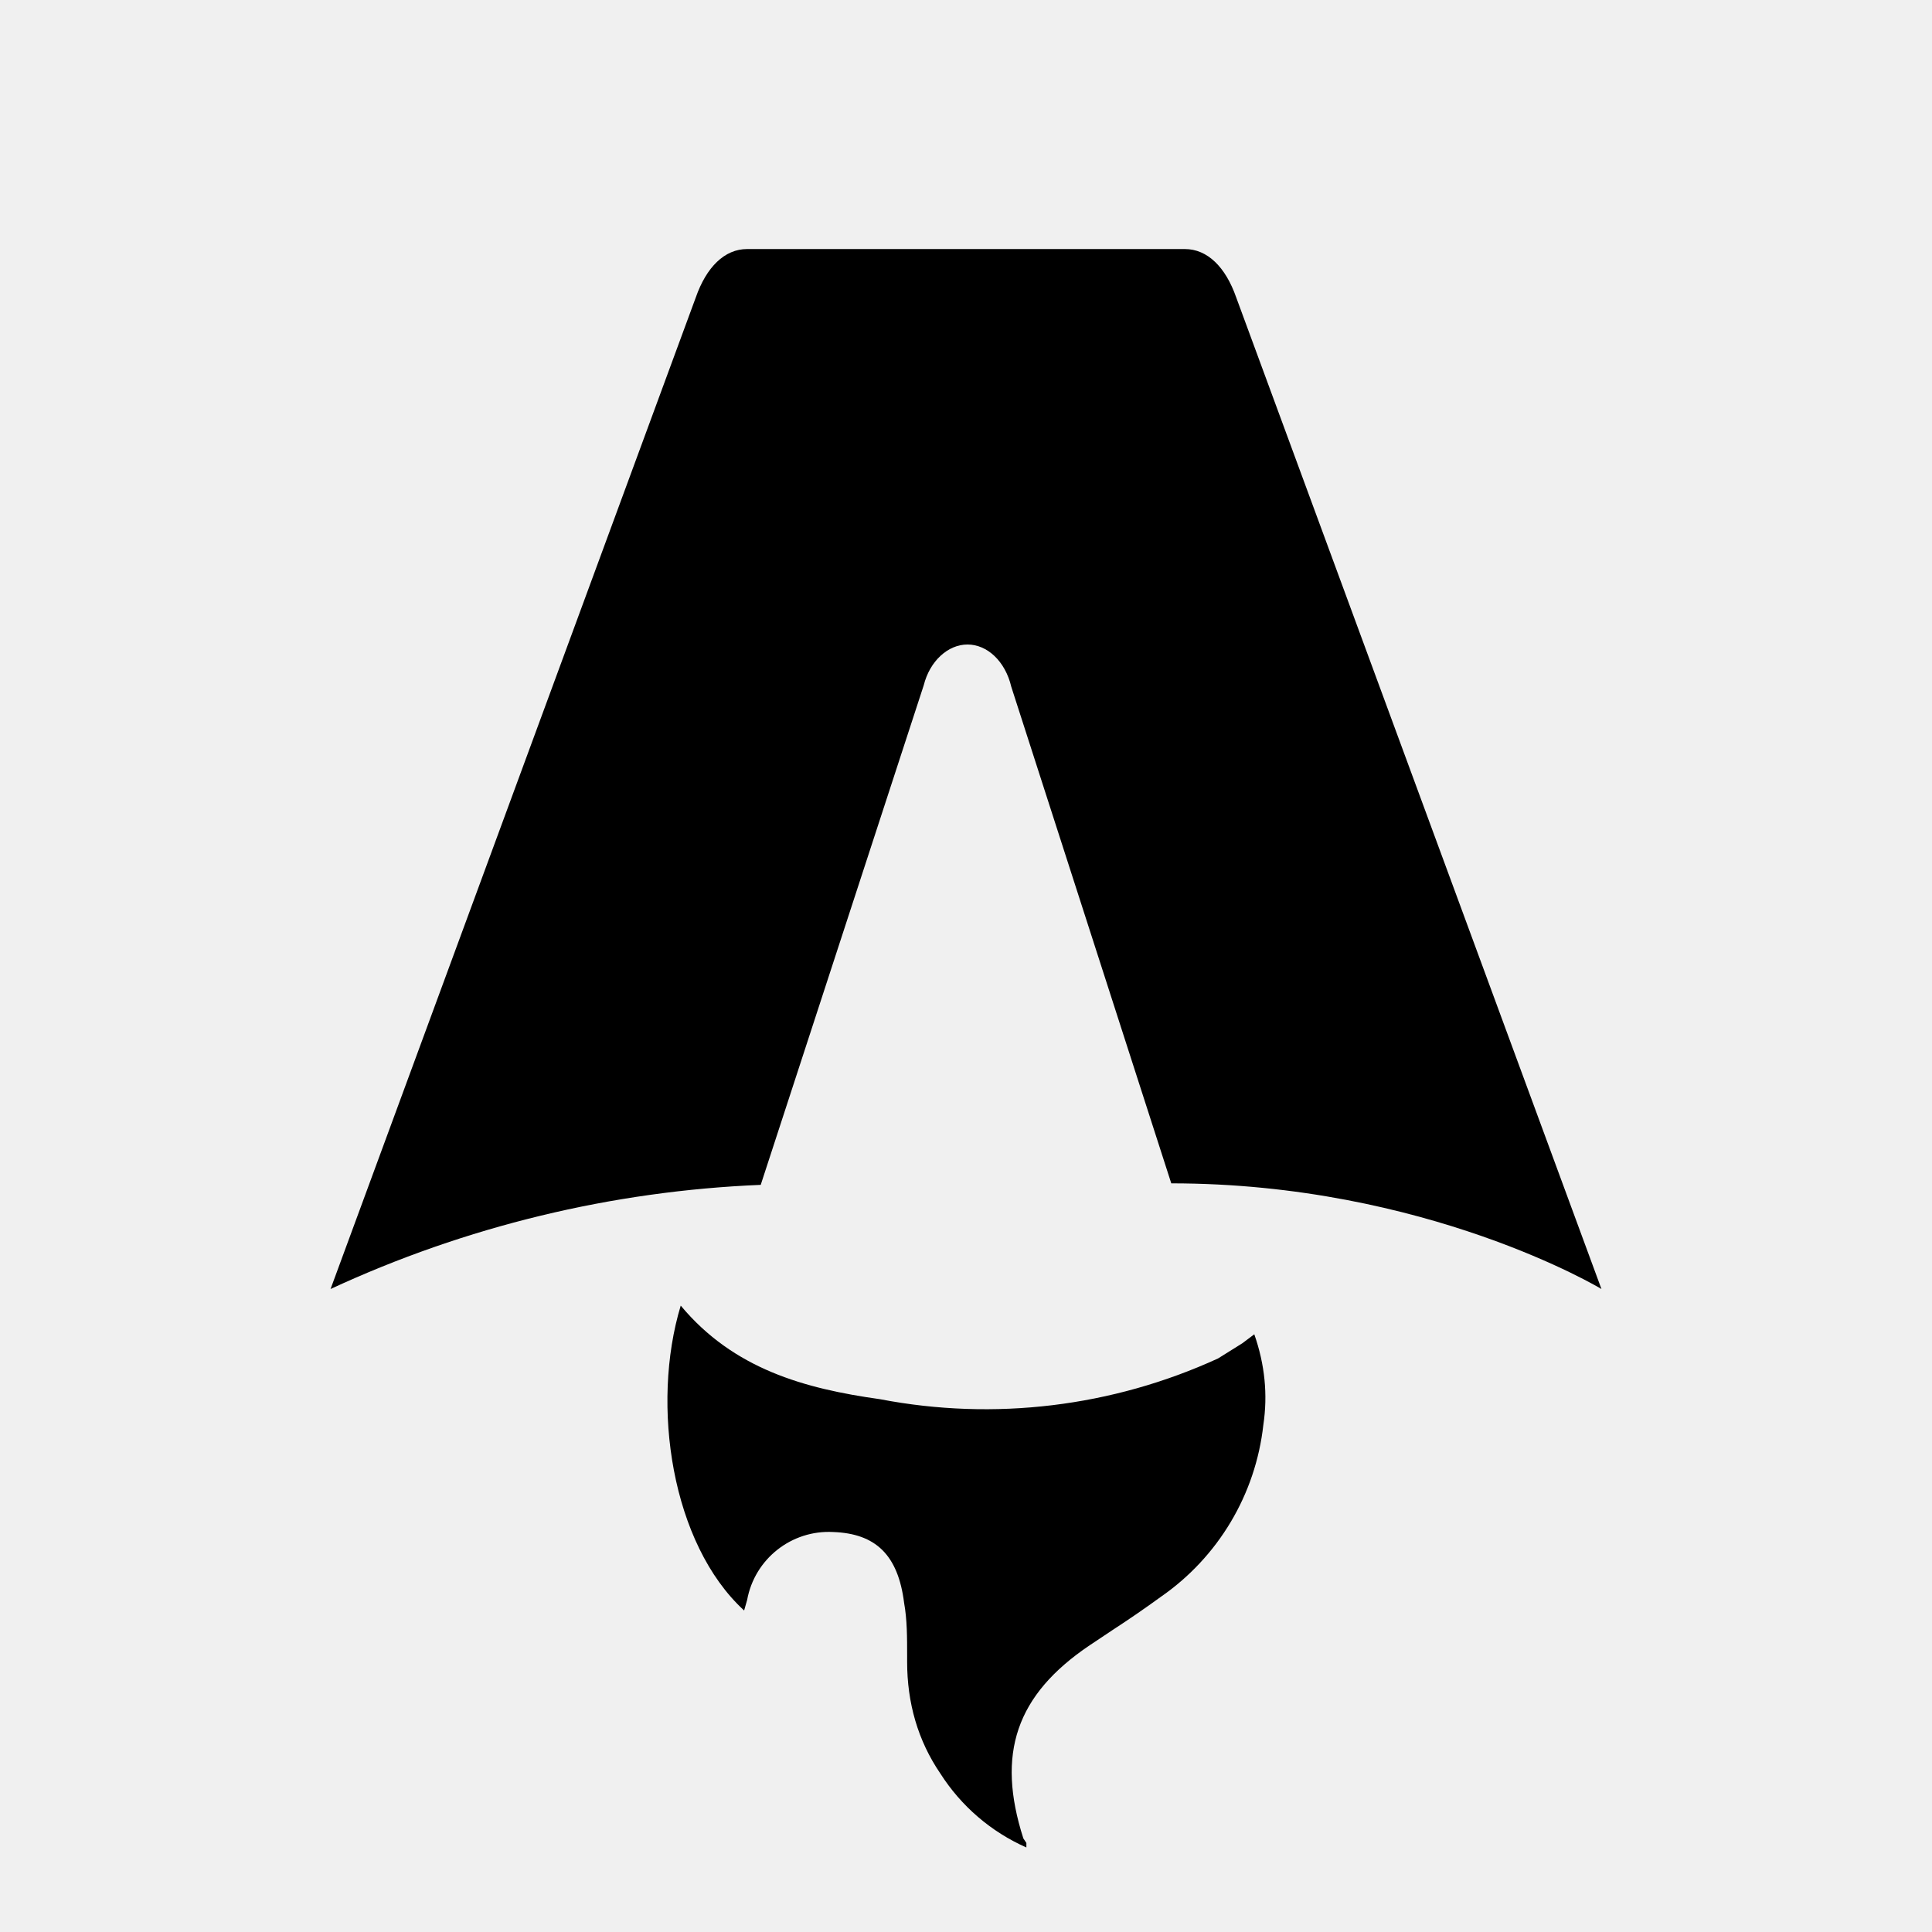
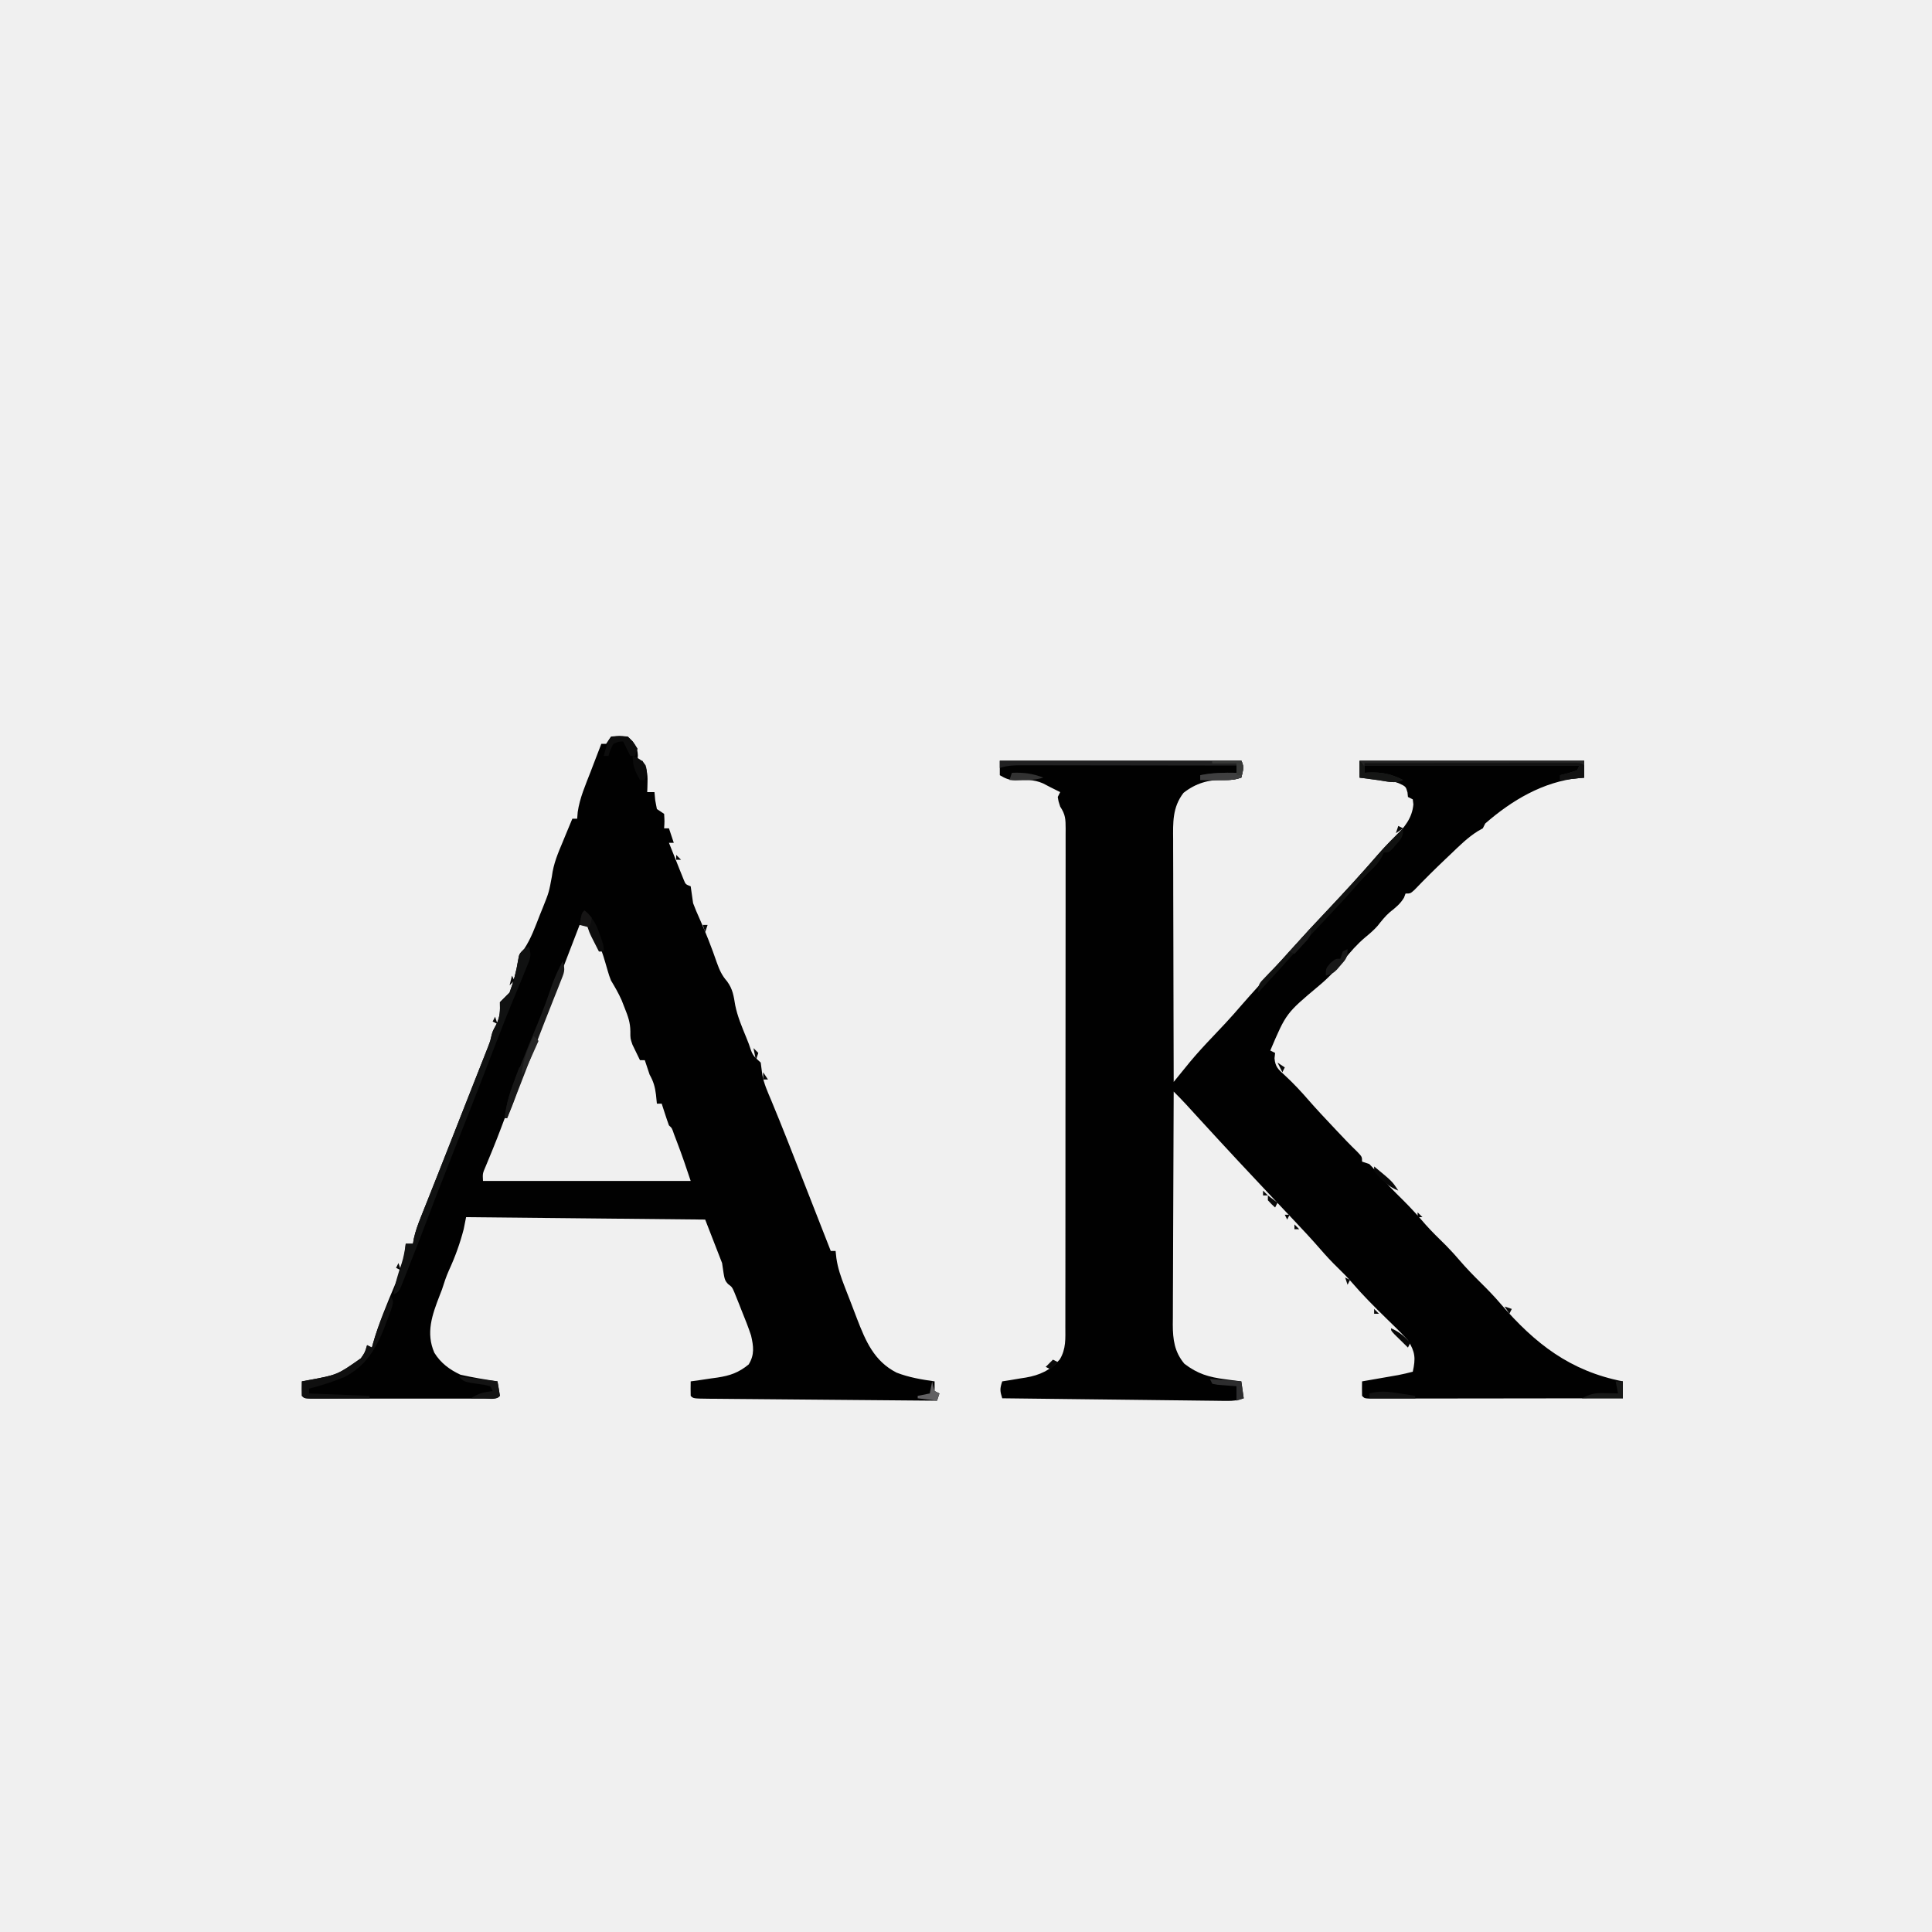
- <svg xmlns="http://www.w3.org/2000/svg" fill="none" viewBox="0 0 128 128">
-   <path d="M50.4 78.5a75.1 75.1 0 0 0-28.5 6.9l24.2-65.7c.7-2 1.9-3.2 3.4-3.2h29c1.5 0 2.7 1.2 3.4 3.2l24.2 65.7s-11.6-7-28.5-7L67 45.5c-.4-1.7-1.6-2.8-2.9-2.8-1.3 0-2.5 1.1-2.9 2.7L50.4 78.5Zm-1.1 28.2Zm-4.2-20.2c-2 6.6-.6 15.8 4.2 20.2a17.5 17.5 0 0 1 .2-.7 5.5 5.5 0 0 1 5.7-4.5c2.8.1 4.3 1.5 4.7 4.7.2 1.1.2 2.3.2 3.5v.4c0 2.7.7 5.2 2.2 7.4a13 13 0 0 0 5.7 4.9v-.3l-.2-.3c-1.8-5.6-.5-9.5 4.4-12.8l1.5-1a73 73 0 0 0 3.2-2.2 16 16 0 0 0 6.8-11.4c.3-2 .1-4-.6-6l-.8.6-1.6 1a37 37 0 0 1-22.4 2.7c-5-.7-9.7-2-13.2-6.2Z" />
-   <style>
-         path { fill: #000; }
-         @media (prefers-color-scheme: dark) {
-             path { fill: #FFF; }
-         }
-     </style>
+ <svg xmlns="http://www.w3.org/2000/svg" version="1.1" width="800" height="800">
+   <path d="M0 0 C33 0 66 0 100 0 C101.333 2.667 100.671 4.167 100 7 C97.146 7.951 95.783 8.031 92.875 7.875 C86.407 7.822 81.167 9.294 76.062 13.312 C71.426 19.353 71.721 25.583 71.773 32.871 C71.773 33.954 71.772 35.038 71.772 36.154 C71.773 39.725 71.789 43.296 71.805 46.867 C71.808 49.347 71.811 51.827 71.813 54.307 C71.821 60.827 71.841 67.347 71.863 73.867 C71.884 80.524 71.892 87.18 71.902 93.836 C71.924 106.891 71.958 119.945 72 133 C72.607 132.253 73.214 131.506 73.839 130.737 C74.641 129.753 75.443 128.769 76.269 127.755 C77.061 126.781 77.854 125.807 78.67 124.804 C81.688 121.172 84.866 117.727 88.125 114.312 C89.341 113.024 90.556 111.735 91.77 110.445 C92.334 109.846 92.898 109.247 93.479 108.63 C95.837 106.103 98.108 103.506 100.363 100.887 C102.379 98.563 104.438 96.283 106.5 94 C109.132 91.085 111.743 88.157 114.312 85.188 C121.135 77.363 128.289 69.825 135.38 62.245 C142.586 54.541 149.726 46.793 156.625 38.812 C158.871 36.217 161.206 33.808 163.688 31.438 C167.585 27.584 170.769 23.715 171.25 18.062 C171.167 17.382 171.085 16.701 171 16 C170.01 15.505 170.01 15.505 169 15 C168.938 14.381 168.876 13.762 168.812 13.125 C168.13 10.684 168.13 10.684 165.188 9.312 C160.023 7.324 154.474 7.261 149 7 C149 4.69 149 2.38 149 0 C179.69 0 210.38 0 242 0 C242 2.31 242 4.62 242 7 C240.871 7.077 240.871 7.077 239.719 7.156 C224.923 8.736 212.101 16.324 201 26 C200.67 26.66 200.34 27.32 200 28 C199.326 28.378 198.652 28.755 197.957 29.145 C193.708 31.811 190.3 35.227 186.688 38.688 C185.966 39.37 185.245 40.053 184.502 40.756 C180.113 44.925 175.833 49.176 171.64 53.542 C170 55 170 55 168 55 C167.794 55.557 167.588 56.114 167.375 56.688 C165.827 59.291 163.923 60.794 161.566 62.656 C159.575 64.365 158.027 66.369 156.398 68.418 C154.814 70.211 153.093 71.662 151.25 73.188 C147.906 76.022 145.224 79.067 142.5 82.5 C139.274 86.554 135.998 89.956 132.031 93.27 C118.557 104.573 118.557 104.573 112 120 C112.66 120.33 113.32 120.66 114 121 C113.874 122.104 113.874 122.104 113.746 123.23 C114.084 126.914 115.363 127.847 118.062 130.312 C121.677 133.655 124.924 137.152 128.137 140.87 C131.215 144.389 134.421 147.785 137.625 151.188 C138.267 151.873 138.909 152.558 139.57 153.264 C142.318 156.188 145.068 159.083 147.961 161.863 C150 164 150 164 150 166 C150.99 166.33 151.98 166.66 153 167 C154.438 168.461 154.438 168.461 156 170.375 C159.445 174.448 163.15 178.182 166.947 181.927 C170.218 185.173 173.269 188.535 176.258 192.039 C178.972 195.094 181.909 197.917 184.816 200.785 C186.78 202.777 188.621 204.813 190.438 206.938 C193.156 210.11 196.028 213.063 199 216 C201.911 218.876 204.724 221.759 207.375 224.875 C221.614 241.386 236.195 252.736 258 257 C258 259.31 258 261.62 258 264 C244.066 264.023 230.132 264.041 216.199 264.052 C209.729 264.057 203.26 264.064 196.791 264.075 C190.553 264.086 184.316 264.092 178.078 264.095 C175.693 264.097 173.307 264.1 170.922 264.106 C167.593 264.113 164.264 264.114 160.936 264.114 C159.939 264.117 158.942 264.121 157.915 264.124 C157.013 264.123 156.111 264.122 155.182 264.12 C154.394 264.121 153.606 264.122 152.794 264.123 C151 264 151 264 150 263 C149.959 261 149.957 259 150 257 C151.181 256.795 152.362 256.59 153.578 256.379 C155.135 256.107 156.693 255.835 158.25 255.562 C159.027 255.428 159.805 255.293 160.605 255.154 C161.36 255.022 162.114 254.89 162.891 254.754 C163.928 254.573 163.928 254.573 164.985 254.389 C167.013 253.998 169.002 253.519 171 253 C172.232 247.4 172.027 244.853 169 240 C166.223 236.896 163.249 234.013 160.25 231.125 C155.122 226.14 150.14 221.142 145.483 215.71 C143.746 213.707 141.907 211.842 140 210 C137.434 207.523 135.055 204.941 132.719 202.25 C129.083 198.065 125.314 194.023 121.5 190 C120.088 188.505 118.677 187.011 117.266 185.516 C116.556 184.765 115.846 184.014 115.115 183.24 C104.298 171.783 93.554 160.258 82.918 148.633 C82.417 148.086 81.917 147.539 81.401 146.976 C80.026 145.472 78.652 143.966 77.277 142.461 C75.552 140.596 73.803 138.788 72 137 C71.93 150.439 71.877 163.878 71.845 177.317 C71.829 183.558 71.808 189.798 71.774 196.038 C71.741 202.062 71.723 208.085 71.715 214.109 C71.71 216.406 71.699 218.703 71.683 221 C71.661 224.219 71.658 227.439 71.659 230.658 C71.649 231.606 71.638 232.553 71.627 233.529 C71.656 239.706 72.317 244.797 76.43 249.707 C81.91 253.899 86.51 255.235 93.312 256.125 C94.567 256.293 95.821 256.46 97.113 256.633 C98.066 256.754 99.019 256.875 100 257 C100.495 260.465 100.495 260.465 101 264 C98.266 264.911 96.758 265.115 93.957 265.082 C93.136 265.075 92.316 265.068 91.471 265.061 C90.575 265.048 89.679 265.035 88.755 265.022 C87.809 265.012 86.862 265.003 85.887 264.993 C82.754 264.96 79.621 264.919 76.488 264.879 C74.318 264.855 72.147 264.831 69.977 264.807 C64.261 264.744 58.545 264.675 52.828 264.605 C46.997 264.534 41.166 264.47 35.334 264.404 C23.889 264.275 12.445 264.14 1 264 C0.066 260.99 -0.044 260.133 1 257 C2.628 256.745 2.628 256.745 4.289 256.484 C5.735 256.24 7.18 255.996 8.625 255.75 C9.338 255.64 10.051 255.531 10.785 255.418 C16.556 254.412 20.85 252.446 24.812 247.938 C27.489 243.571 27.143 239.212 27.134 234.269 C27.136 233.366 27.138 232.464 27.141 231.533 C27.147 228.496 27.146 225.458 27.145 222.42 C27.148 220.247 27.152 218.074 27.155 215.901 C27.164 209.99 27.167 204.079 27.167 198.168 C27.168 193.24 27.172 188.312 27.175 183.383 C27.184 171.761 27.186 160.139 27.185 148.517 C27.185 136.512 27.195 124.506 27.211 112.501 C27.224 102.206 27.229 91.911 27.229 81.617 C27.229 75.462 27.231 69.308 27.242 63.154 C27.252 57.369 27.252 51.584 27.245 45.799 C27.243 43.672 27.246 41.545 27.252 39.417 C27.26 36.522 27.255 33.626 27.247 30.731 C27.252 29.881 27.258 29.032 27.263 28.158 C27.24 24.252 27.216 22.324 25 19 C24.312 16.938 24.312 16.938 24 15 C24.33 14.34 24.66 13.68 25 13 C23.677 12.312 22.34 11.653 21 11 C19.969 10.464 18.938 9.928 17.875 9.375 C14.002 7.693 10.494 7.834 6.332 8.09 C3.726 7.989 2.225 7.315 0 6 C0 4.02 0 2.04 0 0 Z M26 16 C27 18 27 18 27 18 Z " fill="#010101" transform="translate(414,315)" />
+   <path d="M0 0 C3.5 -0.312 3.5 -0.312 7 0 C9.505 2.505 10.957 4.076 11.125 7.688 C11.084 8.451 11.043 9.214 11 10 C11.66 10 12.32 10 13 10 C14.784 13.062 15.229 15.221 15.125 18.75 C15.107 19.549 15.089 20.348 15.07 21.172 C15.047 21.775 15.024 22.378 15 23 C15.99 23 16.98 23 18 23 C18.103 24.114 18.206 25.227 18.312 26.375 C18.539 27.571 18.766 28.767 19 30 C19.99 30.66 20.98 31.32 22 32 C22.188 35.125 22.188 35.125 22 38 C22.66 38 23.32 38 24 38 C24.99 40.97 24.99 40.97 26 44 C25.34 44 24.68 44 24 44 C25.117 46.816 26.243 49.628 27.375 52.438 C27.692 53.24 28.009 54.042 28.336 54.869 C28.645 55.633 28.955 56.397 29.273 57.184 C29.556 57.891 29.839 58.598 30.13 59.326 C30.891 61.19 30.891 61.19 33 62 C33.337 64.333 33.67 66.666 34 69 C34.82 71.176 35.72 73.323 36.688 75.438 C39.35 81.401 41.696 87.406 43.819 93.582 C44.909 96.624 45.91 98.897 48.055 101.34 C50.463 104.634 50.775 107.32 51.445 111.285 C52.393 115.924 54.205 120.196 56 124.562 C56.534 125.913 56.534 125.913 57.078 127.291 C58.598 131.947 58.598 131.947 62 135 C62.226 136.646 62.446 138.294 62.642 139.944 C63.301 143.729 64.893 147.161 66.375 150.688 C67.104 152.466 67.832 154.244 68.559 156.023 C68.952 156.981 69.345 157.938 69.75 158.925 C72.03 164.534 74.23 170.175 76.438 175.812 C76.899 176.989 77.361 178.166 77.837 179.379 C82.232 190.583 86.618 201.791 91 213 C91.66 213 92.32 213 93 213 C93.164 214.497 93.164 214.497 93.332 216.024 C93.917 220.089 95.21 223.806 96.695 227.621 C97.101 228.676 97.101 228.676 97.515 229.753 C98.088 231.233 98.664 232.711 99.245 234.188 C100.119 236.421 100.966 238.664 101.812 240.908 C105.405 250.222 108.902 258.614 118.25 263.375 C123.332 265.359 128.618 266.235 134 267 C134 268.32 134 269.64 134 271 C134.66 271.33 135.32 271.66 136 272 C135.67 272.99 135.34 273.98 135 275 C121.848 274.893 108.697 274.78 95.546 274.661 C89.439 274.605 83.333 274.552 77.227 274.503 C71.34 274.455 65.453 274.403 59.565 274.347 C57.314 274.327 55.062 274.308 52.811 274.291 C49.669 274.267 46.527 274.237 43.385 274.205 C42.444 274.2 41.503 274.194 40.534 274.188 C34.114 274.114 34.114 274.114 33 273 C32.959 271 32.957 269 33 267 C34.845 266.745 34.845 266.745 36.727 266.484 C38.359 266.24 39.992 265.996 41.625 265.75 C42.837 265.586 42.837 265.586 44.074 265.418 C49.377 264.599 52.816 263.401 57 260 C59.512 255.959 59.025 252.463 58 248 C56.857 244.521 55.508 241.14 54.125 237.75 C53.773 236.853 53.421 235.956 53.059 235.031 C52.712 234.17 52.365 233.309 52.008 232.422 C51.695 231.644 51.382 230.867 51.059 230.065 C50.137 227.946 50.137 227.946 48.437 226.661 C47 225 47 225 46 218 C43.69 212.06 41.38 206.12 39 200 C6.33 199.67 -26.34 199.34 -60 199 C-60.33 200.65 -60.66 202.3 -61 204 C-62.538 209.916 -64.537 215.446 -67.098 220.992 C-68.272 223.605 -69.127 226.273 -70 229 C-70.321 229.824 -70.642 230.647 -70.973 231.496 C-74.059 239.473 -76.743 246.913 -73.145 255.145 C-70.508 259.419 -66.817 262.155 -62.312 264.25 C-57.246 265.397 -52.134 266.219 -47 267 C-46.619 268.991 -46.287 270.993 -46 273 C-47.717 274.717 -49.9 274.126 -52.19 274.136 C-52.933 274.134 -53.676 274.131 -54.441 274.129 C-55.22 274.131 -55.999 274.133 -56.801 274.135 C-59.389 274.139 -61.975 274.136 -64.562 274.133 C-66.352 274.133 -68.142 274.134 -69.932 274.136 C-73.688 274.137 -77.444 274.135 -81.2 274.13 C-86.026 274.125 -90.852 274.128 -95.678 274.134 C-99.375 274.138 -103.072 274.136 -106.77 274.134 C-108.549 274.133 -110.329 274.134 -112.109 274.136 C-114.592 274.139 -117.075 274.135 -119.559 274.129 C-120.673 274.132 -120.673 274.132 -121.81 274.136 C-126.886 274.114 -126.886 274.114 -128 273 C-128.041 271 -128.043 269 -128 267 C-126.623 266.745 -126.623 266.745 -125.219 266.484 C-113.274 264.283 -113.274 264.283 -103.562 257.438 C-101.868 255.014 -101.868 255.014 -101 252 C-100.34 252.33 -99.68 252.66 -99 253 C-98.764 252.137 -98.764 252.137 -98.524 251.256 C-96.151 242.936 -92.851 235.066 -89.496 227.102 C-87.117 221.314 -85.379 216.262 -85 210 C-84.01 210 -83.02 210 -82 210 C-81.879 209.291 -81.757 208.582 -81.632 207.852 C-80.97 204.865 -80.014 202.213 -78.883 199.371 C-78.446 198.268 -78.01 197.165 -77.56 196.028 C-77.086 194.843 -76.613 193.658 -76.125 192.438 C-75.629 191.188 -75.134 189.938 -74.639 188.689 C-73.61 186.089 -72.578 183.491 -71.545 180.893 C-69.137 174.831 -66.757 168.759 -64.375 162.688 C-63.469 160.379 -62.563 158.07 -61.656 155.762 C-61.217 154.642 -60.777 153.522 -60.324 152.369 C-59 149.001 -57.672 145.635 -56.344 142.27 C-55.521 140.18 -54.698 138.09 -53.875 136 C-53.496 135.044 -53.118 134.089 -52.728 133.104 C-52.382 132.224 -52.036 131.344 -51.68 130.438 C-51.378 129.673 -51.076 128.909 -50.765 128.121 C-49.966 126.027 -49.966 126.027 -49.493 123.902 C-49 122 -49 122 -47.438 119.125 C-45.886 115.752 -45.917 113.649 -46 110 C-44.667 108.667 -43.333 107.333 -42 106 C-40.352 101.615 -39.18 97.121 -38.438 92.5 C-38 90 -38 90 -36 88 C-33.056 83.584 -31.377 78.736 -29.438 73.812 C-29.026 72.796 -28.614 71.78 -28.189 70.732 C-25.692 64.489 -25.692 64.489 -24.477 57.918 C-23.842 52.699 -21.966 48.32 -19.938 43.5 C-19.56 42.582 -19.183 41.664 -18.795 40.719 C-17.872 38.475 -16.94 36.236 -16 34 C-15.34 34 -14.68 34 -14 34 C-13.929 33.102 -13.858 32.203 -13.785 31.277 C-12.951 25.435 -10.558 20.034 -8.438 14.562 C-7.8 12.893 -7.8 12.893 -7.15 11.189 C-6.107 8.457 -5.056 5.727 -4 3 C-3.34 3 -2.68 3 -2 3 C-1.34 2.01 -0.68 1.02 0 0 Z M-4 6 C-3 9 -3 9 -3 9 Z M9 6 C10 8 10 8 10 8 Z M-5 9 C-4 11 -4 11 -4 11 Z M-6 12 C-5 14 -5 14 -5 14 Z M-7 14 C-6 16 -6 16 -6 16 Z M-8 16 C-7 19 -7 19 -7 19 Z M13 16 C14 18 14 18 14 18 Z M-10 22 C-9 24 -9 24 -9 24 Z M-11 25 C-10 27 -10 27 -10 27 Z M17 26 C18 28 18 28 18 28 Z M-13 30 C-12 32 -12 32 -12 32 Z M20 34 C21 36 21 36 21 36 Z M-16 38 C-15 40 -15 40 -15 40 Z M-17 40 C-16 42 -16 42 -16 42 Z M-18 42 C-17 45 -17 45 -17 45 Z M-19 45 C-18 47 -18 47 -18 47 Z M-20 48 C-19 50 -19 50 -19 50 Z M-21 50 C-20 52 -20 52 -20 52 Z M-22 53 C-21 55 -21 55 -21 55 Z M-24 58 C-23 60 -23 60 -23 60 Z M-13 78 C-14.501 81.896 -16 85.791 -17.5 89.688 C-17.956 90.873 -18.413 92.058 -18.883 93.279 C-21.29 99.537 -23.685 105.799 -26.057 112.071 C-29.728 121.773 -33.548 131.409 -37.421 141.033 C-40.257 148.097 -42.983 155.19 -45.617 162.332 C-46.612 164.972 -47.632 167.587 -48.695 170.199 C-49.116 171.233 -49.116 171.233 -49.546 172.289 C-50.325 174.191 -51.111 176.09 -51.898 177.988 C-53.172 180.935 -53.172 180.935 -53 184 C-24.62 184 3.76 184 33 184 C31.2 178.6 29.412 173.3 27.375 168 C26.95 166.886 26.524 165.773 26.086 164.625 C25.245 162.117 25.245 162.117 24 161 C23.449 159.49 22.933 157.967 22.438 156.438 C22.168 155.611 21.899 154.785 21.621 153.934 C21.416 153.296 21.211 152.657 21 152 C20.34 152 19.68 152 19 152 C18.876 150.762 18.753 149.525 18.625 148.25 C18.228 145.065 17.591 142.808 16 140 C15.31 138.008 14.639 136.009 14 134 C13.34 134 12.68 134 12 134 C11.319 132.632 10.656 131.255 10 129.875 C9.629 129.109 9.258 128.344 8.875 127.555 C8 125 8 125 8.02 122.105 C7.996 118.412 7.056 115.858 5.688 112.438 C5.258 111.343 4.829 110.249 4.387 109.121 C3.109 106.246 1.621 103.688 0 101 C-0.773 98.965 -0.773 98.965 -1.375 96.938 C-4.328 86.69 -4.328 86.69 -10 78 C-10.99 78 -11.98 78 -13 78 Z M-37 91 C-36 93 -36 93 -36 93 Z M-38 93 C-37 95 -37 95 -37 95 Z M48 105 C49 107 49 107 49 107 Z M49 107 C50 109 50 109 50 109 Z M9 124 C10 126 10 126 10 126 Z M10 126 C11 129 11 129 11 129 Z M19 149 C20 151 20 151 20 151 Z M-85 213 C-84 215 -84 215 -84 215 Z M48 222 C49 224 49 224 49 224 Z " fill="#010101" transform="translate(253,305)" />
+   <path d="M0 0 C1.297 3.891 0.397 5.177 -1.125 8.938 C-1.748 10.498 -1.748 10.498 -2.383 12.09 C-3.278 14.271 -4.188 16.446 -5.103 18.619 C-8.115 25.789 -10.975 33.008 -13.763 40.268 C-15.06 43.647 -16.364 47.023 -17.668 50.398 C-17.939 51.1 -18.21 51.801 -18.489 52.523 C-21.561 60.467 -24.685 68.39 -27.812 76.312 C-28.9 79.068 -29.987 81.823 -31.074 84.578 C-31.33 85.226 -31.586 85.874 -31.849 86.542 C-33.954 91.877 -36.046 97.217 -38.125 102.562 C-38.384 103.227 -38.643 103.892 -38.909 104.577 C-40.081 107.596 -41.232 110.622 -42.363 113.656 C-44.529 119.443 -46.792 125.191 -49.062 130.938 C-49.509 132.085 -49.956 133.233 -50.416 134.416 C-50.847 135.505 -51.278 136.593 -51.723 137.715 C-52.307 139.202 -52.307 139.202 -52.903 140.719 C-54 143 -54 143 -56 144 C-55.421 139.483 -54.183 135.468 -52.699 131.191 C-51.838 128.493 -51.36 125.807 -51 123 C-50.01 123 -49.02 123 -48 123 C-47.879 122.291 -47.757 121.582 -47.632 120.852 C-46.97 117.865 -46.014 115.213 -44.883 112.371 C-44.228 110.716 -44.228 110.716 -43.56 109.028 C-43.086 107.843 -42.613 106.658 -42.125 105.438 C-41.629 104.188 -41.134 102.938 -40.639 101.689 C-39.61 99.089 -38.578 96.491 -37.545 93.893 C-35.137 87.831 -32.757 81.759 -30.375 75.688 C-29.469 73.379 -28.563 71.07 -27.656 68.762 C-27.217 67.642 -26.777 66.522 -26.324 65.369 C-25 62.001 -23.672 58.635 -22.344 55.27 C-21.521 53.18 -20.698 51.09 -19.875 49 C-19.496 48.044 -19.118 47.089 -18.728 46.104 C-18.382 45.224 -18.036 44.344 -17.68 43.438 C-17.378 42.673 -17.076 41.909 -16.765 41.121 C-15.966 39.027 -15.966 39.027 -15.493 36.902 C-15 35 -15 35 -13.438 32.125 C-11.886 28.752 -11.917 26.649 -12 23 C-10.667 21.667 -9.333 20.333 -8 19 C-6.352 14.615 -5.18 10.121 -4.438 5.5 C-4 3 -4 3 -2 1 C-1.34 0.67 -0.68 0.34 0 0 Z M-3 4 C-2 6 -2 6 -2 6 Z M-4 6 C-3 8 -3 8 -3 8 Z M-51 126 C-50 128 -50 128 -50 128 Z " fill="#101111" transform="translate(219,392)" />
+   <path d="M0 0 C30.69 0 61.38 0 93 0 C93 2.31 93 4.62 93 7 C89.7 7.33 86.4 7.66 83 8 C83 7.34 83 6.68 83 6 C84.134 5.711 85.269 5.423 86.438 5.125 C87.613 4.754 88.789 4.383 90 4 C90.33 3.34 90.66 2.68 91 2 C61.63 2 32.26 2 2 2 C2 2.99 2 3.98 2 5 C2.853 4.948 2.853 4.948 3.723 4.895 C9.337 4.698 12.997 5.445 18 8 C14.754 9.623 11.362 8.547 7.875 8.062 C7.121 7.963 6.367 7.863 5.59 7.76 C3.726 7.512 1.863 7.257 0 7 C0 4.69 0 2.38 0 0 Z " fill="#252525" transform="translate(563,315)" />
+   <path d="M0 0 C33 0 66 0 100 0 C101.333 2.667 100.671 4.167 100 7 C96.44 8.187 93.562 8.097 89.812 8.062 C88.54 8.053 87.268 8.044 85.957 8.035 C84.493 8.018 84.493 8.018 83 8 C83 7.34 83 6.68 83 6 C88.05 4.964 92.874 4.897 98 5 C98 4.01 98 3.02 98 2 C85.665 1.977 73.331 1.959 60.996 1.948 C55.269 1.943 49.542 1.936 43.815 1.925 C38.29 1.914 32.766 1.908 27.242 1.905 C25.132 1.903 23.021 1.9 20.911 1.894 C17.961 1.887 15.011 1.886 12.061 1.886 C11.184 1.883 10.306 1.879 9.402 1.876 C6.018 1.881 3.233 1.922 0 3 C0 2.01 0 1.02 0 0 Z " fill="#212122" transform="translate(414,315)" />
+   <path d="M0 0 C0 3.544 -0.61 4.103 -2.875 6.688 C-3.409 7.31 -3.942 7.933 -4.492 8.574 C-6 10 -6 10 -8 10 C-8.264 10.593 -8.529 11.186 -8.801 11.797 C-10.044 14.08 -11.304 15.474 -13.188 17.25 C-15.693 19.621 -17.988 22.107 -20.246 24.711 C-24.008 29.044 -27.924 33.215 -31.875 37.375 C-36.926 42.717 -41.936 48.085 -46.828 53.574 C-49.549 56.613 -52.304 59.62 -55.062 62.625 C-55.553 63.159 -56.043 63.693 -56.548 64.243 C-57.698 65.496 -58.849 66.748 -60 68 C-60 64.458 -59.546 64.156 -57.184 61.707 C-56.584 61.076 -55.983 60.445 -55.365 59.795 C-54.729 59.141 -54.093 58.487 -53.438 57.812 C-52.206 56.529 -50.975 55.243 -49.746 53.957 C-49.123 53.306 -48.501 52.656 -47.859 51.985 C-46.036 50.038 -44.275 48.051 -42.527 46.035 C-38.843 41.785 -34.998 37.703 -31.125 33.625 C-24.057 26.148 -17.107 18.596 -10.375 10.812 C-7.087 7.032 -3.591 3.493 0 0 Z " fill="#101110" transform="translate(581,343)" />
+   <path d="M0 0 C1 2 1 2 -0.074 5.449 C-0.604 6.865 -1.142 8.278 -1.688 9.688 C-1.945 10.383 -2.202 11.078 -2.467 11.795 C-5.972 21.02 -10.382 28.665 -19.496 33.258 C-24.224 35.201 -29.057 36.71 -34 38 C-34 38.66 -34 39.32 -34 40 C-25.75 40.33 -17.5 40.66 -9 41 C-9 41.33 -9 41.66 -9 42 C-13.479 42.029 -17.958 42.047 -22.438 42.062 C-23.717 42.071 -24.996 42.079 -26.314 42.088 C-27.529 42.091 -28.744 42.094 -29.996 42.098 C-31.122 42.103 -32.248 42.108 -33.408 42.114 C-36 42 -36 42 -37 41 C-37.041 39 -37.043 37 -37 35 C-36.082 34.83 -35.164 34.66 -34.219 34.484 C-22.274 32.283 -22.274 32.283 -12.562 25.438 C-10.868 23.014 -10.868 23.014 -10 20 C-9.34 20.33 -8.68 20.66 -8 21 C-7.762 20.109 -7.762 20.109 -7.52 19.199 C-5.627 12.475 -3.025 6.29 0 0 Z " fill="#0F0F0F" transform="translate(162,537)" />
+   <path d="M0 0 C1.26 3.779 0.532 4.871 -0.914 8.523 C-1.562 10.181 -1.562 10.181 -2.223 11.871 C-2.685 13.027 -3.148 14.184 -3.625 15.375 C-4.065 16.493 -4.504 17.61 -4.957 18.762 C-5.851 21.034 -6.748 23.305 -7.648 25.575 C-9.408 30.035 -11.127 34.51 -12.844 38.987 C-14.446 43.163 -16.065 47.332 -17.688 51.5 C-17.982 52.258 -18.277 53.016 -18.58 53.797 C-20.036 57.539 -21.5 61.276 -23 65 C-23.33 65 -23.66 65 -24 65 C-23.425 58.933 -21.604 53.775 -19.375 48.125 C-19.018 47.204 -18.661 46.283 -18.294 45.334 C-15.767 38.847 -13.132 32.408 -10.444 25.988 C-8.124 20.411 -6.086 14.77 -4.141 9.051 C-2.964 5.904 -1.553 2.976 0 0 Z " fill="#191919" transform="translate(233,398)" />
+   <path d="M0 0 C11.717 -0.023 23.435 -0.041 35.152 -0.052 C40.592 -0.057 46.032 -0.064 51.472 -0.075 C56.718 -0.086 61.963 -0.092 67.209 -0.095 C69.215 -0.097 71.221 -0.1 73.227 -0.106 C76.026 -0.113 78.825 -0.114 81.625 -0.114 C82.463 -0.117 83.301 -0.121 84.164 -0.124 C89.886 -0.114 89.886 -0.114 91 1 C91 2.65 91 4.3 91 6 C87.7 6.33 84.4 6.66 81 7 C81 6.34 81 5.68 81 5 C82.134 4.711 83.269 4.423 84.438 4.125 C85.613 3.754 86.789 3.382 88 3 C88.33 2.34 88.66 1.68 89 1 C59.63 1 30.26 1 0 1 C0 0.67 0 0.34 0 0 Z " fill="#121212" transform="translate(565,316)" />
+   <path d="M0 0 C3.96 0 7.92 0 12 0 C13.333 2.667 12.671 4.167 12 7 C8.44 8.187 5.562 8.097 1.812 8.062 C0.54 8.053 -0.732 8.044 -2.043 8.035 C-3.507 8.018 -3.507 8.018 -5 8 C-5 7.34 -5 6.68 -5 6 C0.05 4.964 4.874 4.897 10 5 C10 3.68 10 2.36 10 1 C6.7 1 3.4 1 0 1 C0 0.67 0 0.34 0 0 Z " fill="#3F3F40" transform="translate(502,315)" />
+   <path d="M0 0 C5.28 0.66 10.56 1.32 16 2 C16.33 3.98 16.66 5.96 17 8 C16 9 16 9 13.496 9.098 C11.982 9.08 11.982 9.08 10.438 9.062 C9.426 9.053 8.414 9.044 7.371 9.035 C6.197 9.018 6.197 9.018 5 9 C8.188 6.875 10.265 6.498 14 6 C13.67 5.34 13.34 4.68 13 4 C10.485 3.384 10.485 3.384 7.562 3 C2.22 2.22 2.22 2.22 0 0 Z " fill="#131313" transform="translate(190,570)" />
+   <path d="M0 0 C3.322 2.945 4.827 5.435 6.25 9.625 C6.585 10.587 6.92 11.548 7.266 12.539 C8 15 8 15 8 17 C7.34 17 6.68 17 6 17 C5.352 15.73 4.706 14.459 4.062 13.188 C3.703 12.48 3.343 11.772 2.973 11.043 C2 9 2 9 1 6 C0.01 6 -0.98 6 -2 6 C-1.125 1.125 -1.125 1.125 0 0 Z " fill="#0D0D0D" transform="translate(242,377)" />
+   <path d="M0 0 C3.562 0.188 3.562 0.188 5.562 2.188 C6.553 3.672 6.553 3.672 7.562 5.188 C7.232 6.178 6.902 7.168 6.562 8.188 C5.902 8.188 5.242 8.188 4.562 8.188 C3.078 5.218 3.078 5.218 1.562 2.188 C-0.396 2.301 -0.396 2.301 -2.438 3.188 C-3.734 5.678 -3.734 5.678 -4.438 8.188 C-5.098 8.188 -5.758 8.188 -6.438 8.188 C-4.268 0.233 -4.268 0.233 0 0 Z " fill="#0D0D0D" transform="translate(256.4375,304.8125)" />
+   <path d="M0 0 C2 2 2 2 2 5 C2.853 4.948 2.853 4.948 3.723 4.895 C9.337 4.698 12.997 5.445 18 8 C14.754 9.623 11.362 8.547 7.875 8.062 C7.121 7.963 6.367 7.863 5.59 7.76 C3.726 7.512 1.863 7.257 0 7 C0 4.69 0 2.38 0 0 Z " fill="#151615" transform="translate(563,315)" />
+   <path d="M0 0 C4.29 0.33 8.58 0.66 13 1 C13.33 3.31 13.66 5.62 14 8 C13.01 8.33 12.02 8.66 11 9 C11 7.02 11 5.04 11 3 C10.29 2.951 9.579 2.902 8.848 2.852 C7.929 2.777 7.009 2.702 6.062 2.625 C5.146 2.555 4.229 2.486 3.285 2.414 C2.154 2.209 2.154 2.209 1 2 C0.67 1.34 0.34 0.68 0 0 Z " fill="#2D2D2E" transform="translate(501,571)" />
+   <path d="M0 0 C0.99 0 1.98 0 3 0 C3 2.31 3 4.62 3 7 C-2.61 7 -8.22 7 -14 7 C-10.012 5.006 -8.529 4.773 -4.25 4.875 C-3.265 4.893 -2.28 4.911 -1.266 4.93 C-0.144 4.964 -0.144 4.964 1 5 C0.67 3.35 0.34 1.7 0 0 Z " fill="#171817" transform="translate(669,572)" />
+   <path d="M0 0 C0.33 0 0.66 0 1 0 C0.554 7.59 -2.115 14.016 -5 21 C-5.33 21 -5.66 21 -6 21 C-5.424 15.854 -4.253 11.449 -2.438 6.562 C-1.982 5.326 -1.527 4.09 -1.059 2.816 C-0.709 1.887 -0.36 0.958 0 0 Z " fill="#171717" transform="translate(215,442)" />
+   <path d="M0 0 C1.254 0.195 2.509 0.389 3.801 0.59 C4.753 0.746 5.706 0.902 6.688 1.062 C6.688 1.393 6.688 1.722 6.688 2.062 C0.417 2.062 -5.853 2.062 -12.312 2.062 C-12.312 1.403 -12.312 0.743 -12.312 0.062 C-7.956 -1.129 -4.433 -0.704 0 0 Z " fill="#121212" transform="translate(579.3125,576.9375)" />
+   <path d="M0 0 C4.824 -0.193 8.496 0.243 13 2 C9.845 2.936 7.034 3.106 3.75 3.062 C2.858 3.053 1.966 3.044 1.047 3.035 C0.371 3.024 -0.304 3.012 -1 3 C-0.67 2.01 -0.34 1.02 0 0 Z " fill="#323232" transform="translate(419,320)" />
+   <path d="M0 0 C0.66 0.66 1.32 1.32 2 2 C1.212 3.772 0.419 5.543 -0.375 7.312 C-0.816 8.299 -1.257 9.285 -1.711 10.301 C-3 13 -3 13 -5 16 C-4.492 10.034 -2.614 5.362 0 0 Z " fill="#252525" transform="translate(221,429)" />
+   <path d="M0 0 C2.452 0.981 3.781 1.687 5.312 3.875 C6.113 6.35 5.863 7.583 5 10 C4.34 10 3.68 10 3 10 C0.966 6.27 0 4.331 0 0 Z " fill="#0B0B0B" transform="translate(262,313)" />
+   <path d="M0 0 C0 3.522 -0.567 4.058 -2.812 6.625 C-3.596 7.542 -3.596 7.542 -4.395 8.477 C-6 10 -6 10 -9 11 C-9 8 -9 8 -7.125 5.812 C-5 4 -5 4 -3 4 C-2.67 3.01 -2.34 2.02 -2 1 C-1.34 0.67 -0.68 0.34 0 0 Z " fill="#181818" transform="translate(558,393)" />
+   <path d="M0 0 C3.96 0 7.92 0 12 0 C13.245 2.491 12.777 3.411 12 6 C11.34 6 10.68 6 10 6 C10 4.35 10 2.7 10 1 C6.7 1 3.4 1 0 1 C0 0.67 0 0.34 0 0 Z " fill="#383938" transform="translate(502,315)" />
+   <path d="M0 0 C0.124 0.639 0.247 1.279 0.375 1.938 C0.684 2.958 0.684 2.958 1 4 C1.66 4.33 2.32 4.66 3 5 C2.67 5.99 2.34 6.98 2 8 C-0.64 7.67 -3.28 7.34 -6 7 C-6 6.67 -6 6.34 -6 6 C-4.35 5.67 -2.7 5.34 -1 5 C-0.67 3.35 -0.34 1.7 0 0 Z " fill="#616062" transform="translate(386,572)" />
+   <path d="M0 0 C0 3.779 -0.997 4.461 -3.5 7.188 C-4.15 7.903 -4.799 8.618 -5.469 9.355 C-5.974 9.898 -6.479 10.441 -7 11 C-7.66 10.67 -8.32 10.34 -9 10 C-6.03 6.7 -3.06 3.4 0 0 Z " fill="#191919" transform="translate(543,384)" />
+   <path d="M0 0 C7.483 6.15 7.483 6.15 10 10 C5.864 8.409 2.768 5.395 0 2 C0 1.34 0 0.68 0 0 Z " fill="#070707" transform="translate(569,483)" />
+   <path d="M0 0 C1.562 1.25 1.562 1.25 3 3 C2.688 5.188 2.688 5.188 2 7 C0.68 6.67 -0.64 6.34 -2 6 C-1.125 1.125 -1.125 1.125 0 0 Z " fill="#161515" transform="translate(242,377)" />
+   <path d="M0 0 C3.366 1.443 5.51 3.333 8 6 C7.67 6.66 7.34 7.32 7 8 C5.83 6.857 4.664 5.711 3.5 4.562 C2.85 3.924 2.201 3.286 1.531 2.629 C0 1 0 1 0 0 Z " fill="#070707" transform="translate(576,550)" />
+   <path d="M0 0 C0.66 0.33 1.32 0.66 2 1 C1.01 1.99 0.02 2.98 -1 4 C-1.66 3.67 -2.32 3.34 -3 3 C-2.01 2.01 -1.02 1.02 0 0 Z " fill="#090909" transform="translate(436,563)" />
+   <path d="M0 0 C1.32 0.99 2.64 1.98 4 3 C3.67 3.66 3.34 4.32 3 5 C1.5 3.625 1.5 3.625 0 2 C0 1.34 0 0.68 0 0 Z " fill="#080808" transform="translate(525,495)" />
+   <path d="M0 0 C1.485 0.99 1.485 0.99 3 2 C2.67 2.66 2.34 3.32 2 4 C1.34 2.68 0.68 1.36 0 0 Z " fill="#070707" transform="translate(529,440)" />
+   <path d="M0 0 C0.66 0.66 1.32 1.32 2 2 C1.67 2.99 1.34 3.98 1 5 C0.67 3.35 0.34 1.7 0 0 Z " fill="#070707" transform="translate(312,434)" />
+   <path d="M0 0 C0.99 0.33 1.98 0.66 3 1 C2.67 1.66 2.34 2.32 2 3 C1.34 2.01 0.68 1.02 0 0 Z " fill="#070707" transform="translate(623,541)" />
+   <path d="M0 0 C0.33 0.66 0.66 1.32 1 2 C0.34 2.66 -0.32 3.32 -1 4 C-0.67 2.68 -0.34 1.36 0 0 Z " fill="#070707" transform="translate(212,404)" />
+   <path d="M0 0 C0.66 0.33 1.32 0.66 2 1 C1.01 1.66 0.02 2.32 -1 3 C-0.67 2.01 -0.34 1.02 0 0 Z " fill="#090909" transform="translate(579,342)" />
+   <path d="M0 0 C0.99 0.495 0.99 0.495 2 1 C1.67 1.66 1.34 2.32 1 3 C0.67 2.01 0.34 1.02 0 0 Z " fill="#080808" transform="translate(557,529)" />
+   <path d="M0 0 C0.33 0.99 0.66 1.98 1 3 C0.34 2.67 -0.32 2.34 -1 2 C-0.67 1.34 -0.34 0.68 0 0 Z " fill="#060606" transform="translate(165,523)" />
+   <path d="M0 0 C0.99 1.485 0.99 1.485 2 3 C1.34 3 0.68 3 0 3 C0 2.01 0 1.02 0 0 Z " fill="#080808" transform="translate(316,444)" />
+   <path d="M0 0 C0.33 0.99 0.66 1.98 1 3 C0.34 2.67 -0.32 2.34 -1 2 C-0.67 1.34 -0.34 0.68 0 0 Z " fill="#080808" transform="translate(205,421)" />
+   <path d="M0 0 C0.66 0 1.32 0 2 0 C1.67 0.99 1.34 1.98 1 3 C0.67 2.01 0.34 1.02 0 0 Z " fill="#070807" transform="translate(291,383)" />
+   <path d="M0 0 C0.66 0.66 1.32 1.32 2 2 C1.34 2 0.68 2 0 2 C0 1.34 0 0.68 0 0 Z " fill="#080808" transform="translate(569,542)" />
+   <path d="M0 0 C0.66 0.66 1.32 1.32 2 2 C1.34 2 0.68 2 0 2 C0 1.34 0 0.68 0 0 Z " fill="#060606" transform="translate(536,507)" />
+   <path d="M0 0 C0.66 0.66 1.32 1.32 2 2 C1.34 2 0.68 2 0 2 C0 1.34 0 0.68 0 0 Z " fill="#060606" transform="translate(587,502)" />
+   <path d="M0 0 C0.66 0 1.32 0 2 0 C1.67 0.66 1.34 1.32 1 2 C0.67 1.34 0.34 0.68 0 0 Z " fill="#090909" transform="translate(532,503)" />
+   <path d="" fill="#090A09" transform="translate(0,0)" />
+   <path d="M0 0 C0.66 0.66 1.32 1.32 2 2 C1.34 2 0.68 2 0 2 C0 1.34 0 0.68 0 0 Z " fill="#090909" transform="translate(523,493)" />
+   <path d="" fill="#080808" transform="translate(0,0)" />
+   <path d="" fill="#060606" transform="translate(0,0)" />
+   <path d="M0 0 C0.66 0.66 1.32 1.32 2 2 C1.34 2 0.68 2 0 2 C0 1.34 0 0.68 0 0 Z " fill="#070707" transform="translate(280,354)" />
+   <path d="" fill="#090909" transform="translate(0,0)" />
+   <path d="" fill="#040404" transform="translate(0,0)" />
+   <path d="" fill="#090909" transform="translate(0,0)" />
+   <path d="" fill="#080808" transform="translate(0,0)" />
+   <path d="" fill="#060607" transform="translate(0,0)" />
+   <path d="M0 0 C2 1 2 1 2 1 Z " fill="#090909" transform="translate(341,510)" />
+   <path d="" fill="#0B0B0B" transform="translate(0,0)" />
+   <path d="" fill="#060607" transform="translate(0,0)" />
+   <path d="" fill="#0A0A0A" transform="translate(0,0)" />
+   <path d="" fill="#090909" transform="translate(0,0)" />
+   <path d="" fill="#090909" transform="translate(0,0)" />
+   <path d="" fill="#090909" transform="translate(0,0)" />
+   <path d="" fill="#060606" transform="translate(0,0)" />
+   <path d="" fill="#080808" transform="translate(0,0)" />
+   <path d="" fill="#070807" transform="translate(0,0)" />
+   <path d="" fill="#060606" transform="translate(0,0)" />
+   <path d="" fill="#040404" transform="translate(0,0)" />
+   <path d="" fill="#0A0A0A" transform="translate(0,0)" />
+   <path d="" fill="#090909" transform="translate(0,0)" />
+   <path d="" fill="#090909" transform="translate(0,0)" />
+   <path d="" fill="#050605" transform="translate(0,0)" />
+   <path d="" fill="#0A0A0A" transform="translate(0,0)" />
+   <path d="" fill="#080808" transform="translate(0,0)" />
+   <path d="" fill="#090909" transform="translate(0,0)" />
+   <path d="" fill="#080808" transform="translate(0,0)" />
+   <path d="" fill="#080808" transform="translate(0,0)" />
+   <path d="" fill="#090909" transform="translate(0,0)" />
+   <path d="" fill="#040404" transform="translate(0,0)" />
+   <path d="" fill="#020202" transform="translate(0,0)" />
+   <path d="" fill="#090909" transform="translate(0,0)" />
+   <path d="" fill="#090909" transform="translate(0,0)" />
+   <path d="" fill="#090909" transform="translate(0,0)" />
+   <path d="" fill="#090909" transform="translate(0,0)" />
+   <path d="" fill="#090909" transform="translate(0,0)" />
+   <path d="" fill="#090909" transform="translate(0,0)" />
+   <path d="" fill="#090909" transform="translate(0,0)" />
+   <path d="" fill="#090909" transform="translate(0,0)" />
+   <path d="" fill="#020202" transform="translate(0,0)" />
+   <path d="" fill="#0B0C0B" transform="translate(0,0)" />
+   <path d="" fill="#0B0C0B" transform="translate(0,0)" />
+   <path d="" fill="#090909" transform="translate(0,0)" />
+   <path d="" fill="#020202" transform="translate(0,0)" />
+   <path d="" fill="#090909" transform="translate(0,0)" />
+   <path d="" fill="#090909" transform="translate(0,0)" />
+   <path d="" fill="#090909" transform="translate(0,0)" />
+   <path d="" fill="#090909" transform="translate(0,0)" />
+   <path d="" fill="#090909" transform="translate(0,0)" />
+   <path d="" fill="#040404" transform="translate(0,0)" />
+   <path d="" fill="#0B0C0B" transform="translate(0,0)" />
+   <path d="" fill="#020202" transform="translate(0,0)" />
+   <path d="" fill="#0B0C0B" transform="translate(0,0)" />
+   <path d="" fill="#090909" transform="translate(0,0)" />
+   <path d="" fill="#0B0C0B" transform="translate(0,0)" />
+   <path d="" fill="#0B0C0B" transform="translate(0,0)" />
+   <path d="" fill="#0B0C0B" transform="translate(0,0)" />
+   <path d="" fill="#000000" transform="translate(0,0)" />
+   <path d="" fill="#0B0C0B" transform="translate(0,0)" />
+   <path d="" fill="#090909" transform="translate(0,0)" />
+   <path d="" fill="#0B0C0B" transform="translate(0,0)" />
+   <path d="" fill="#0B0C0B" transform="translate(0,0)" />
+   <path d="" fill="#000000" transform="translate(0,0)" />
+   <path d="" fill="#040305" transform="translate(0,0)" />
+   <path d="" fill="#090909" transform="translate(0,0)" />
+   <path d="" fill="#090909" transform="translate(0,0)" />
+   <path d="" fill="#070707" transform="translate(0,0)" />
+   <path d="" fill="#090909" transform="translate(0,0)" />
+   <path d="" fill="#090909" transform="translate(0,0)" />
+   <path d="" fill="#090909" transform="translate(0,0)" />
+   <path d="" fill="#020202" transform="translate(0,0)" />
+   <path d="" fill="#090909" transform="translate(0,0)" />
+   <path d="" fill="#090909" transform="translate(0,0)" />
+   <path d="" fill="#090909" transform="translate(0,0)" />
+   <path d="" fill="#090909" transform="translate(0,0)" />
+   <path d="" fill="#070707" transform="translate(0,0)" />
+   <path d="" fill="#090909" transform="translate(0,0)" />
+   <path d="" fill="#090909" transform="translate(0,0)" />
+   <path d="" fill="#090909" transform="translate(0,0)" />
+   <path d="" fill="#090909" transform="translate(0,0)" />
+   <path d="" fill="#0B0C0B" transform="translate(0,0)" />
+   <path d="" fill="#090909" transform="translate(0,0)" />
+   <path d="" fill="#090909" transform="translate(0,0)" />
+   <path d="" fill="#090909" transform="translate(0,0)" />
+   <path d="" fill="#090909" transform="translate(0,0)" />
+   <path d="" fill="#090909" transform="translate(0,0)" />
+   <path d="" fill="#090909" transform="translate(0,0)" />
+   <path d="" fill="#090909" transform="translate(0,0)" />
+   <path d="" fill="#090909" transform="translate(0,0)" />
+   <path d="" fill="#000000" transform="translate(0,0)" />
+   <path d="" fill="#020202" transform="translate(0,0)" />
+   <path d="" fill="#090909" transform="translate(0,0)" />
+   <path d="" fill="#0B0C0B" transform="translate(0,0)" />
+   <path d="" fill="#090909" transform="translate(0,0)" />
+   <path d="" fill="#040305" transform="translate(0,0)" />
+   <path d="" fill="#090909" transform="translate(0,0)" />
+   <path d="" fill="#090909" transform="translate(0,0)" />
+   <path d="" fill="#090909" transform="translate(0,0)" />
+   <path d="" fill="#090909" transform="translate(0,0)" />
+   <path d="" fill="#090909" transform="translate(0,0)" />
+   <path d="" fill="#0B0C0B" transform="translate(0,0)" />
+   <path d="" fill="#090909" transform="translate(0,0)" />
+   <path d="" fill="#090909" transform="translate(0,0)" />
+   <path d="" fill="#090909" transform="translate(0,0)" />
+   <path d="" fill="#090909" transform="translate(0,0)" />
+   <path d="" fill="#090909" transform="translate(0,0)" />
+   <path d="" fill="#090909" transform="translate(0,0)" />
+   <path d="" fill="#090909" transform="translate(0,0)" />
+   <path d="" fill="#0B0C0B" transform="translate(0,0)" />
+   <path d="" fill="#090909" transform="translate(0,0)" />
+   <path d="" fill="#090909" transform="translate(0,0)" />
+   <path d="" fill="#090909" transform="translate(0,0)" />
+   <path d="" fill="#090909" transform="translate(0,0)" />
+   <path d="" fill="#090909" transform="translate(0,0)" />
+   <path d="" fill="#090909" transform="translate(0,0)" />
+   <path d="" fill="#090909" transform="translate(0,0)" />
+   <path d="" fill="#090909" transform="translate(0,0)" />
+   <path d="" fill="#090909" transform="translate(0,0)" />
+   <path d="" fill="#090909" transform="translate(0,0)" />
+   <path d="" fill="#090909" transform="translate(0,0)" />
+   <path d="" fill="#090909" transform="translate(0,0)" />
+   <path d="" fill="#090909" transform="translate(0,0)" />
+   <path d="" fill="#090909" transform="translate(0,0)" />
+   <path d="" fill="#090909" transform="translate(0,0)" />
+   <path d="" fill="#090909" transform="translate(0,0)" />
+   <path d="" fill="#0B0C0B" transform="translate(0,0)" />
+   <path d="" fill="#090909" transform="translate(0,0)" />
+   <path d="" fill="#090909" transform="translate(0,0)" />
+   <path d="" fill="#090909" transform="translate(0,0)" />
+   <path d="" fill="#020202" transform="translate(0,0)" />
+   <path d="" fill="#090909" transform="translate(0,0)" />
+   <path d="" fill="#090909" transform="translate(0,0)" />
+   <path d="" fill="#090909" transform="translate(0,0)" />
+   <path d="" fill="#090909" transform="translate(0,0)" />
+   <path d="" fill="#090909" transform="translate(0,0)" />
+   <path d="" fill="#090909" transform="translate(0,0)" />
+   <path d="" fill="#070707" transform="translate(0,0)" />
+   <path d="" fill="#0B0C0B" transform="translate(0,0)" />
+   <path d="" fill="#090909" transform="translate(0,0)" />
+   <path d="" fill="#090909" transform="translate(0,0)" />
+   <path d="" fill="#070707" transform="translate(0,0)" />
+   <path d="" fill="#090909" transform="translate(0,0)" />
+   <path d="" fill="#090909" transform="translate(0,0)" />
+   <path d="" fill="#020202" transform="translate(0,0)" />
</svg>
